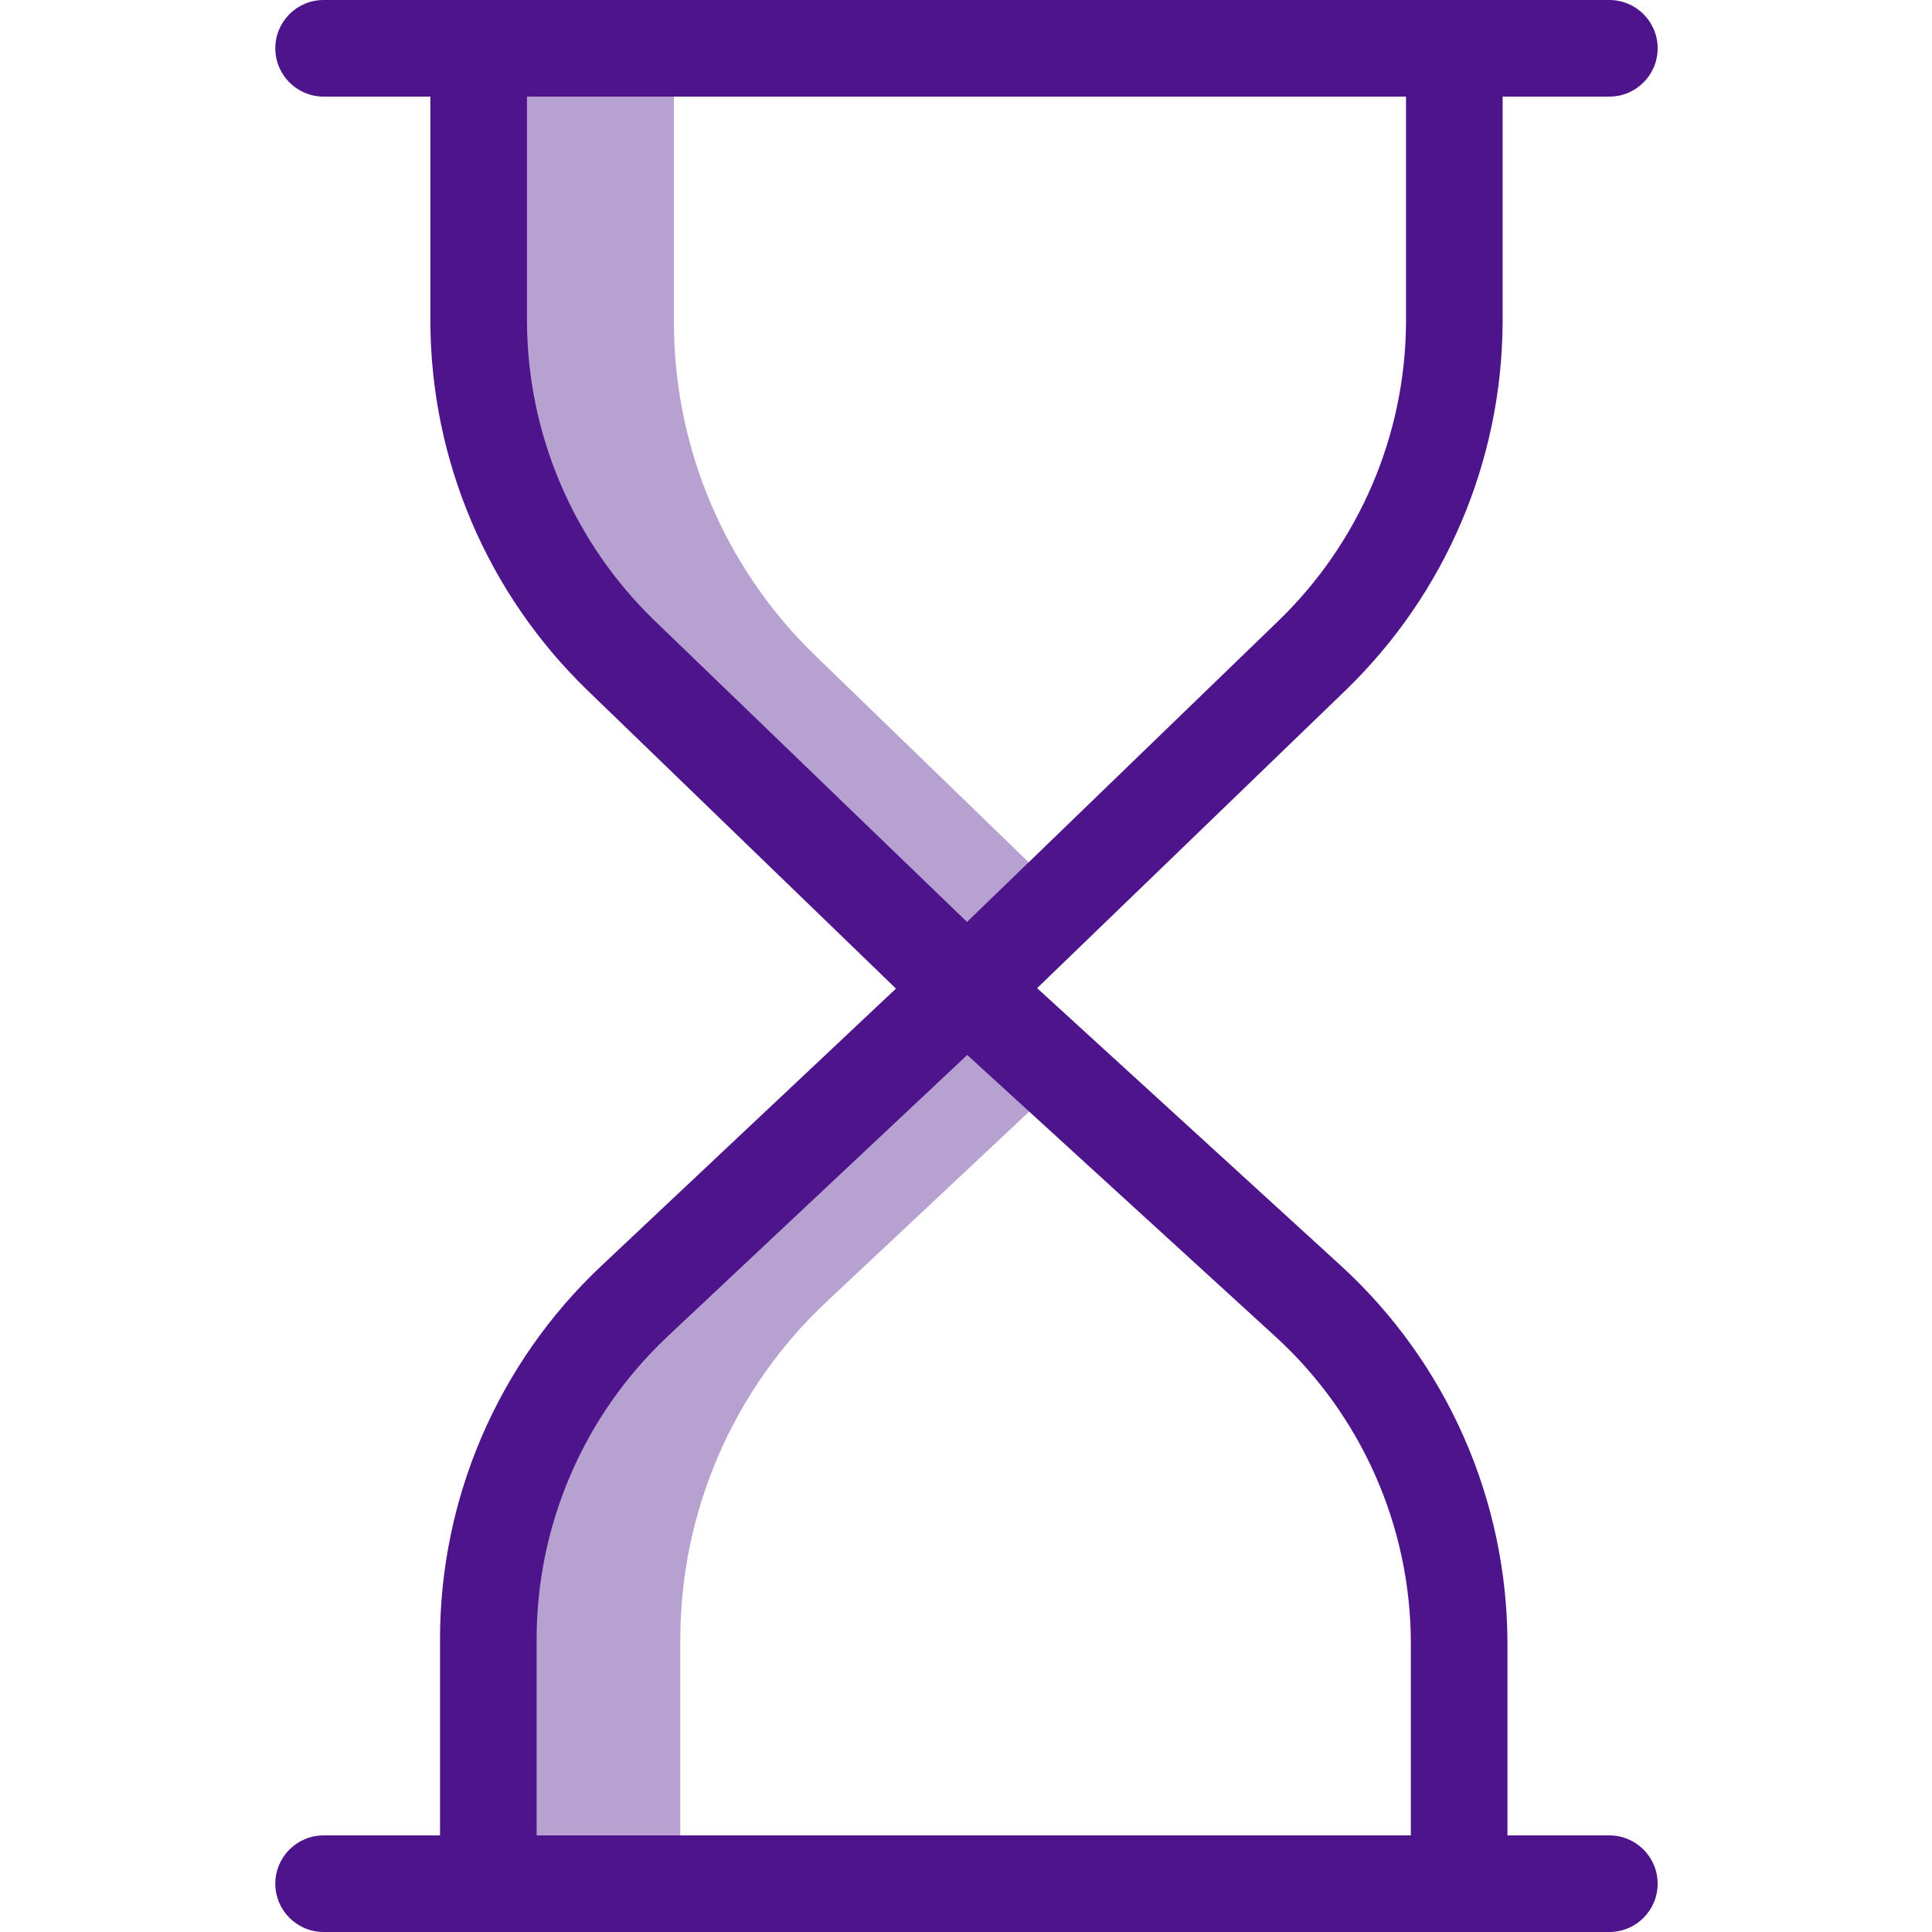
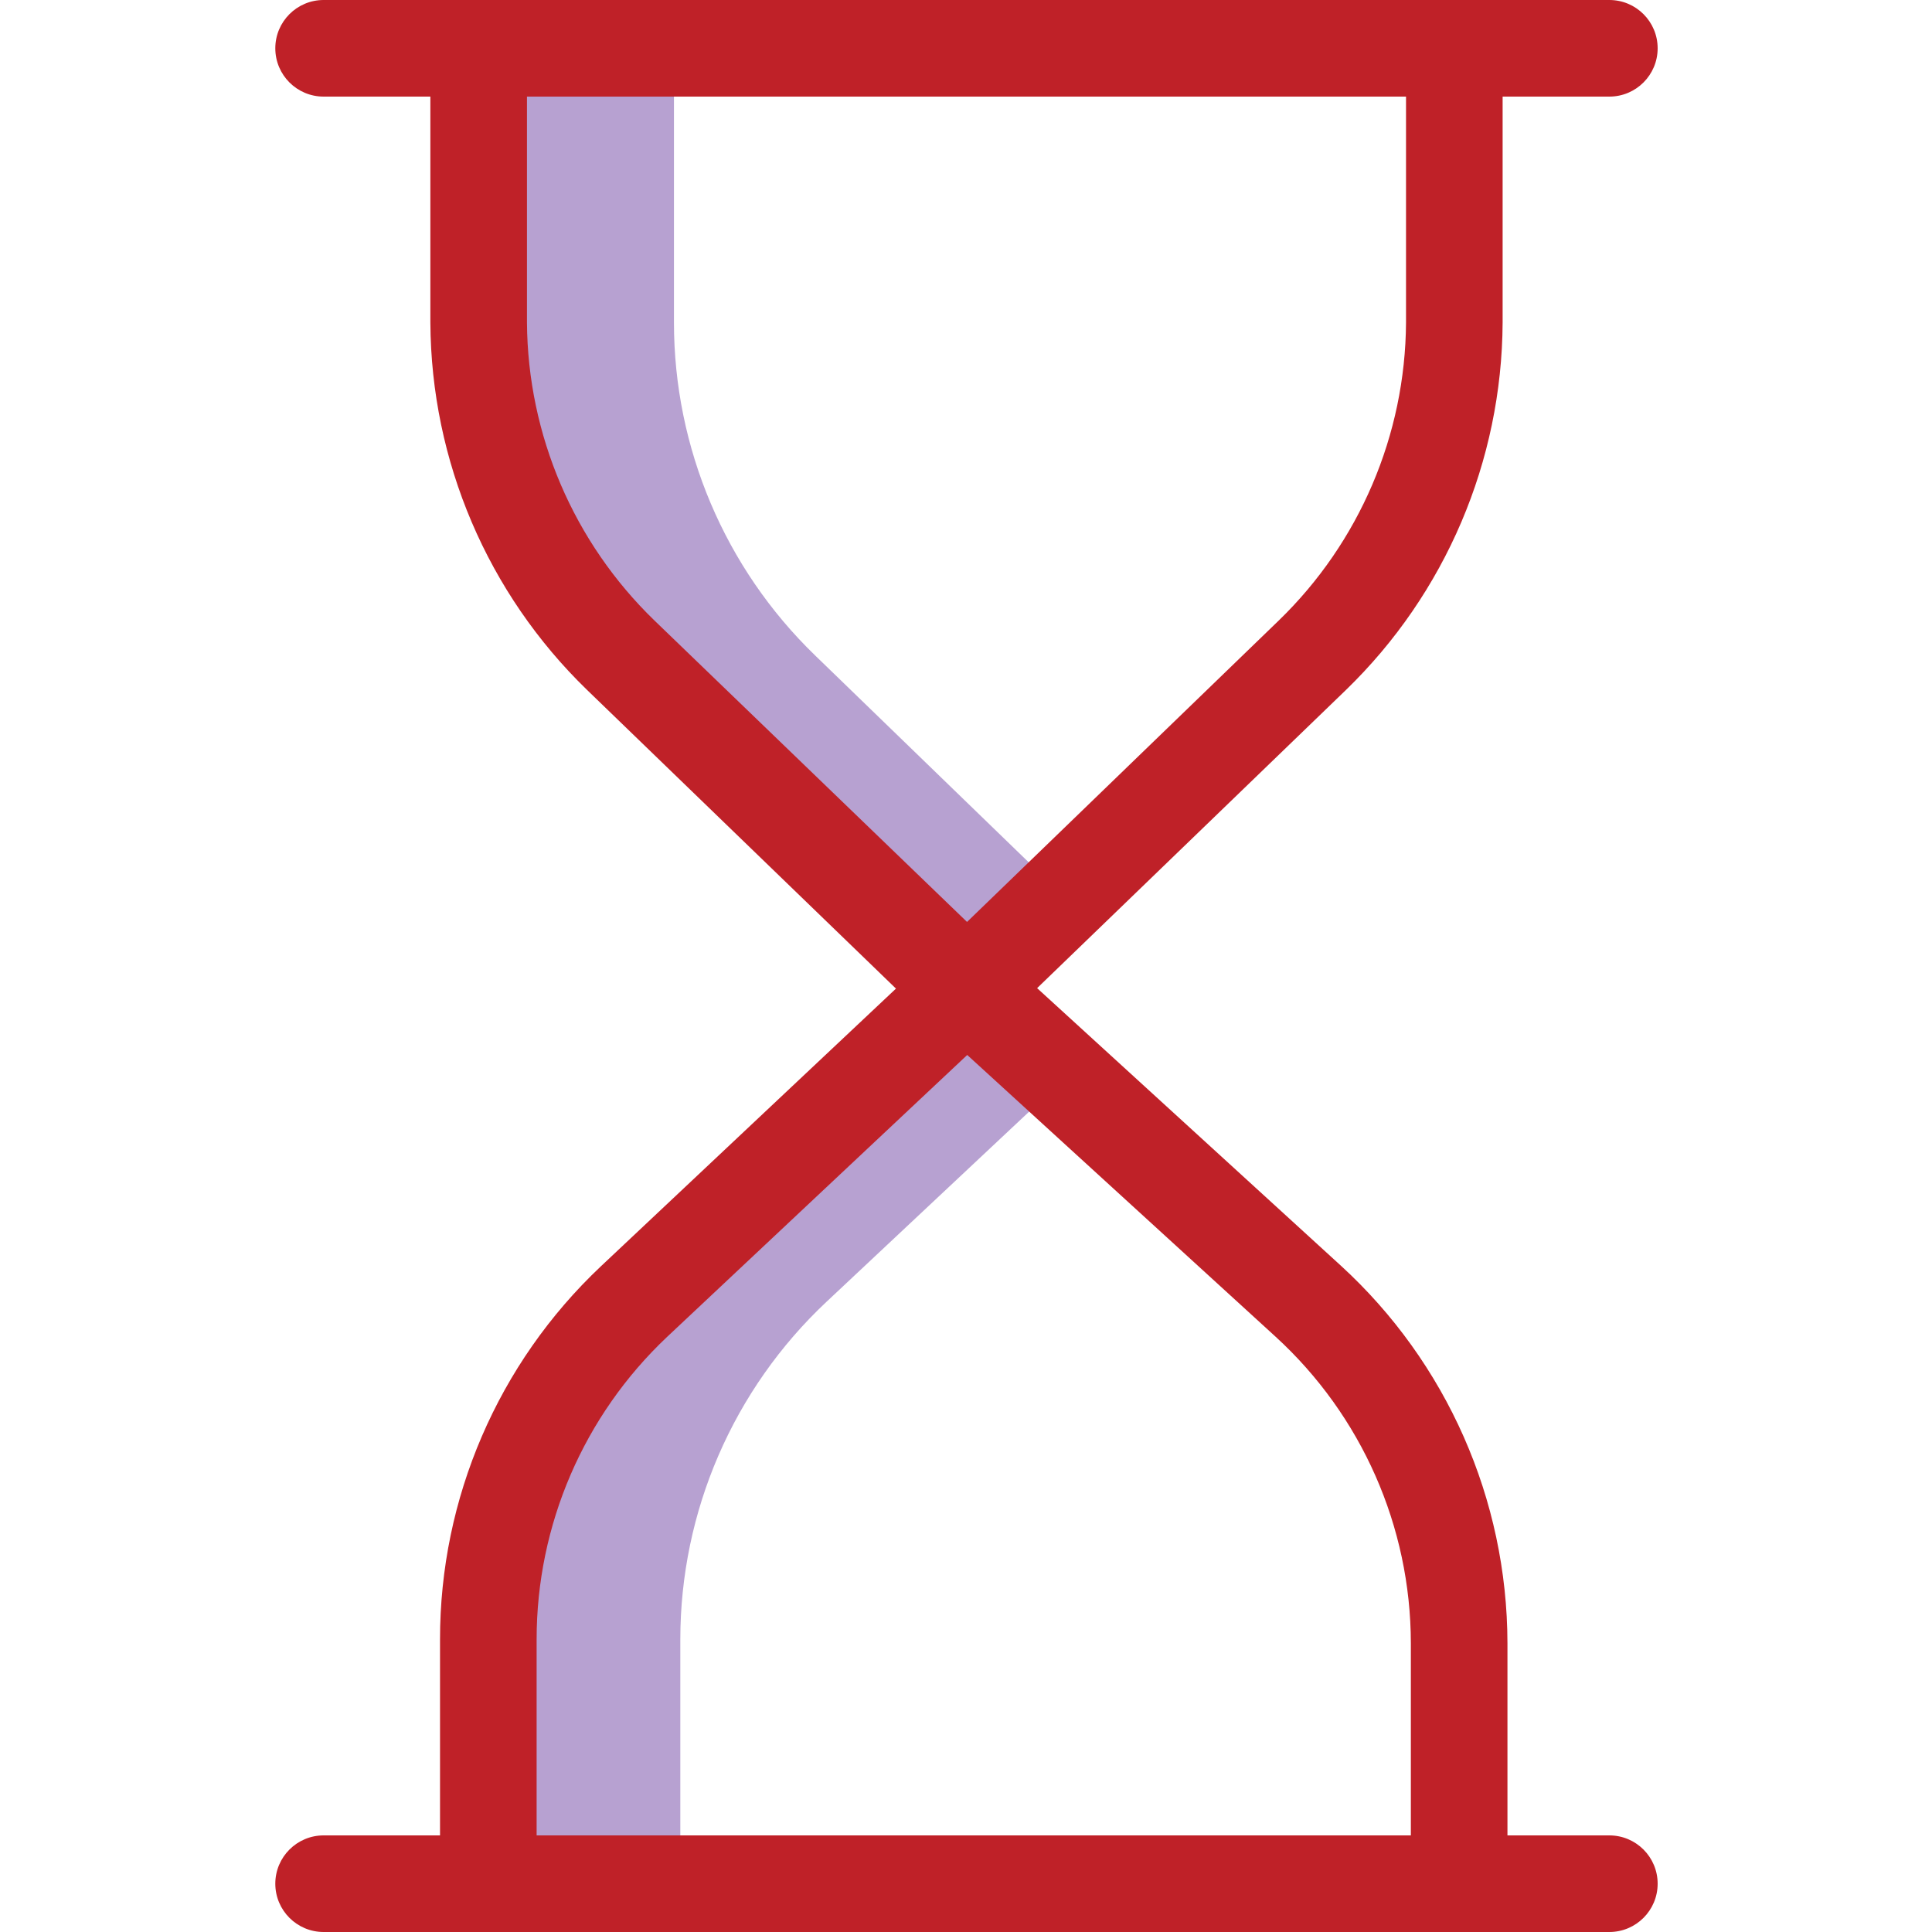
<svg xmlns="http://www.w3.org/2000/svg" height="400pt" viewBox="-57 0 400 400" width="400pt">
  <path d="m111.719 135.66c-18.652-18.062-29.184-42.922-29.184-68.887v-56.773h-40v56.773c0 25.965 10.531 50.824 29.184 68.887l71.383 69.141 20-19.371zm0 0" fill="#b7a1d1" />
  <path d="m114.133 269.508 49.23-46.191-20.262-18.516-68.969 64.715c-19.32 18.125-30.281 43.441-30.281 69.934v50.551h40v-50.555c0-26.496 10.961-51.809 30.281-69.938zm0 0" fill="#b7a1d1" />
-   <path d="m220.59 262.023-62.867-57.438 63.949-61.742c20.598-19.965 32.289-47.383 32.43-76.07v-56.773c0-5.523-4.48-10-10-10-5.523 0-10 4.477-10 10v56.773c-.137 23.273-9.637 45.516-26.359 61.707l-64.531 62.395-64.703-62.395c-16.738-16.184-26.254-38.426-26.406-61.707v-56.773c0-5.523-4.48-10-10-10-5.523 0-10 4.477-10 10v56.773c.145 28.688 11.84 56.109 32.441 76.07l63.957 61.836-61.141 57.539c-21.246 20.062-33.281 48-33.258 77.227v50.555c0 5.523 4.477 10 10 10 5.52 0 10-4.477 10-10v-50.555c-.012-23.711 9.758-46.371 27-62.645l62.152-58.379 63.875 58.359c17.789 16.289 27.938 39.289 27.973 63.406v49.812c0 5.523 4.477 10 10 10 5.52 0 10-4.477 10-10v-49.812c-.055-29.738-12.574-58.09-34.512-78.164zm0 0" fill="#4d148c" />
-   <g fill="#4d148c">
+   <path d="m220.59 262.023-62.867-57.438 63.949-61.742c20.598-19.965 32.289-47.383 32.43-76.07v-56.773c0-5.523-4.48-10-10-10-5.523 0-10 4.477-10 10v56.773c-.137 23.273-9.637 45.516-26.359 61.707l-64.531 62.395-64.703-62.395c-16.738-16.184-26.254-38.426-26.406-61.707v-56.773c0-5.523-4.48-10-10-10-5.523 0-10 4.477-10 10v56.773c.145 28.688 11.84 56.109 32.441 76.07l63.957 61.836-61.141 57.539c-21.246 20.062-33.281 48-33.258 77.227v50.555c0 5.523 4.477 10 10 10 5.52 0 10-4.477 10-10v-50.555c-.012-23.711 9.758-46.371 27-62.645l62.152-58.379 63.875 58.359c17.789 16.289 27.938 39.289 27.973 63.406v49.812c0 5.523 4.477 10 10 10 5.52 0 10-4.477 10-10v-49.812c-.055-29.738-12.574-58.09-34.512-78.164zm0 0" fill="#bf2128" />
+   <g fill="#bf2128">
    <path d="m276.199 20h-266.199c-5.523 0-10-4.477-10-10s4.477-10 10-10h266.199c5.523 0 10 4.477 10 10s-4.477 10-10 10zm0 0" />
    <path d="m276.199 400h-266.199c-5.523 0-10-4.477-10-10s4.477-10 10-10h266.199c5.523 0 10 4.477 10 10s-4.477 10-10 10zm0 0" />
  </g>
</svg>
